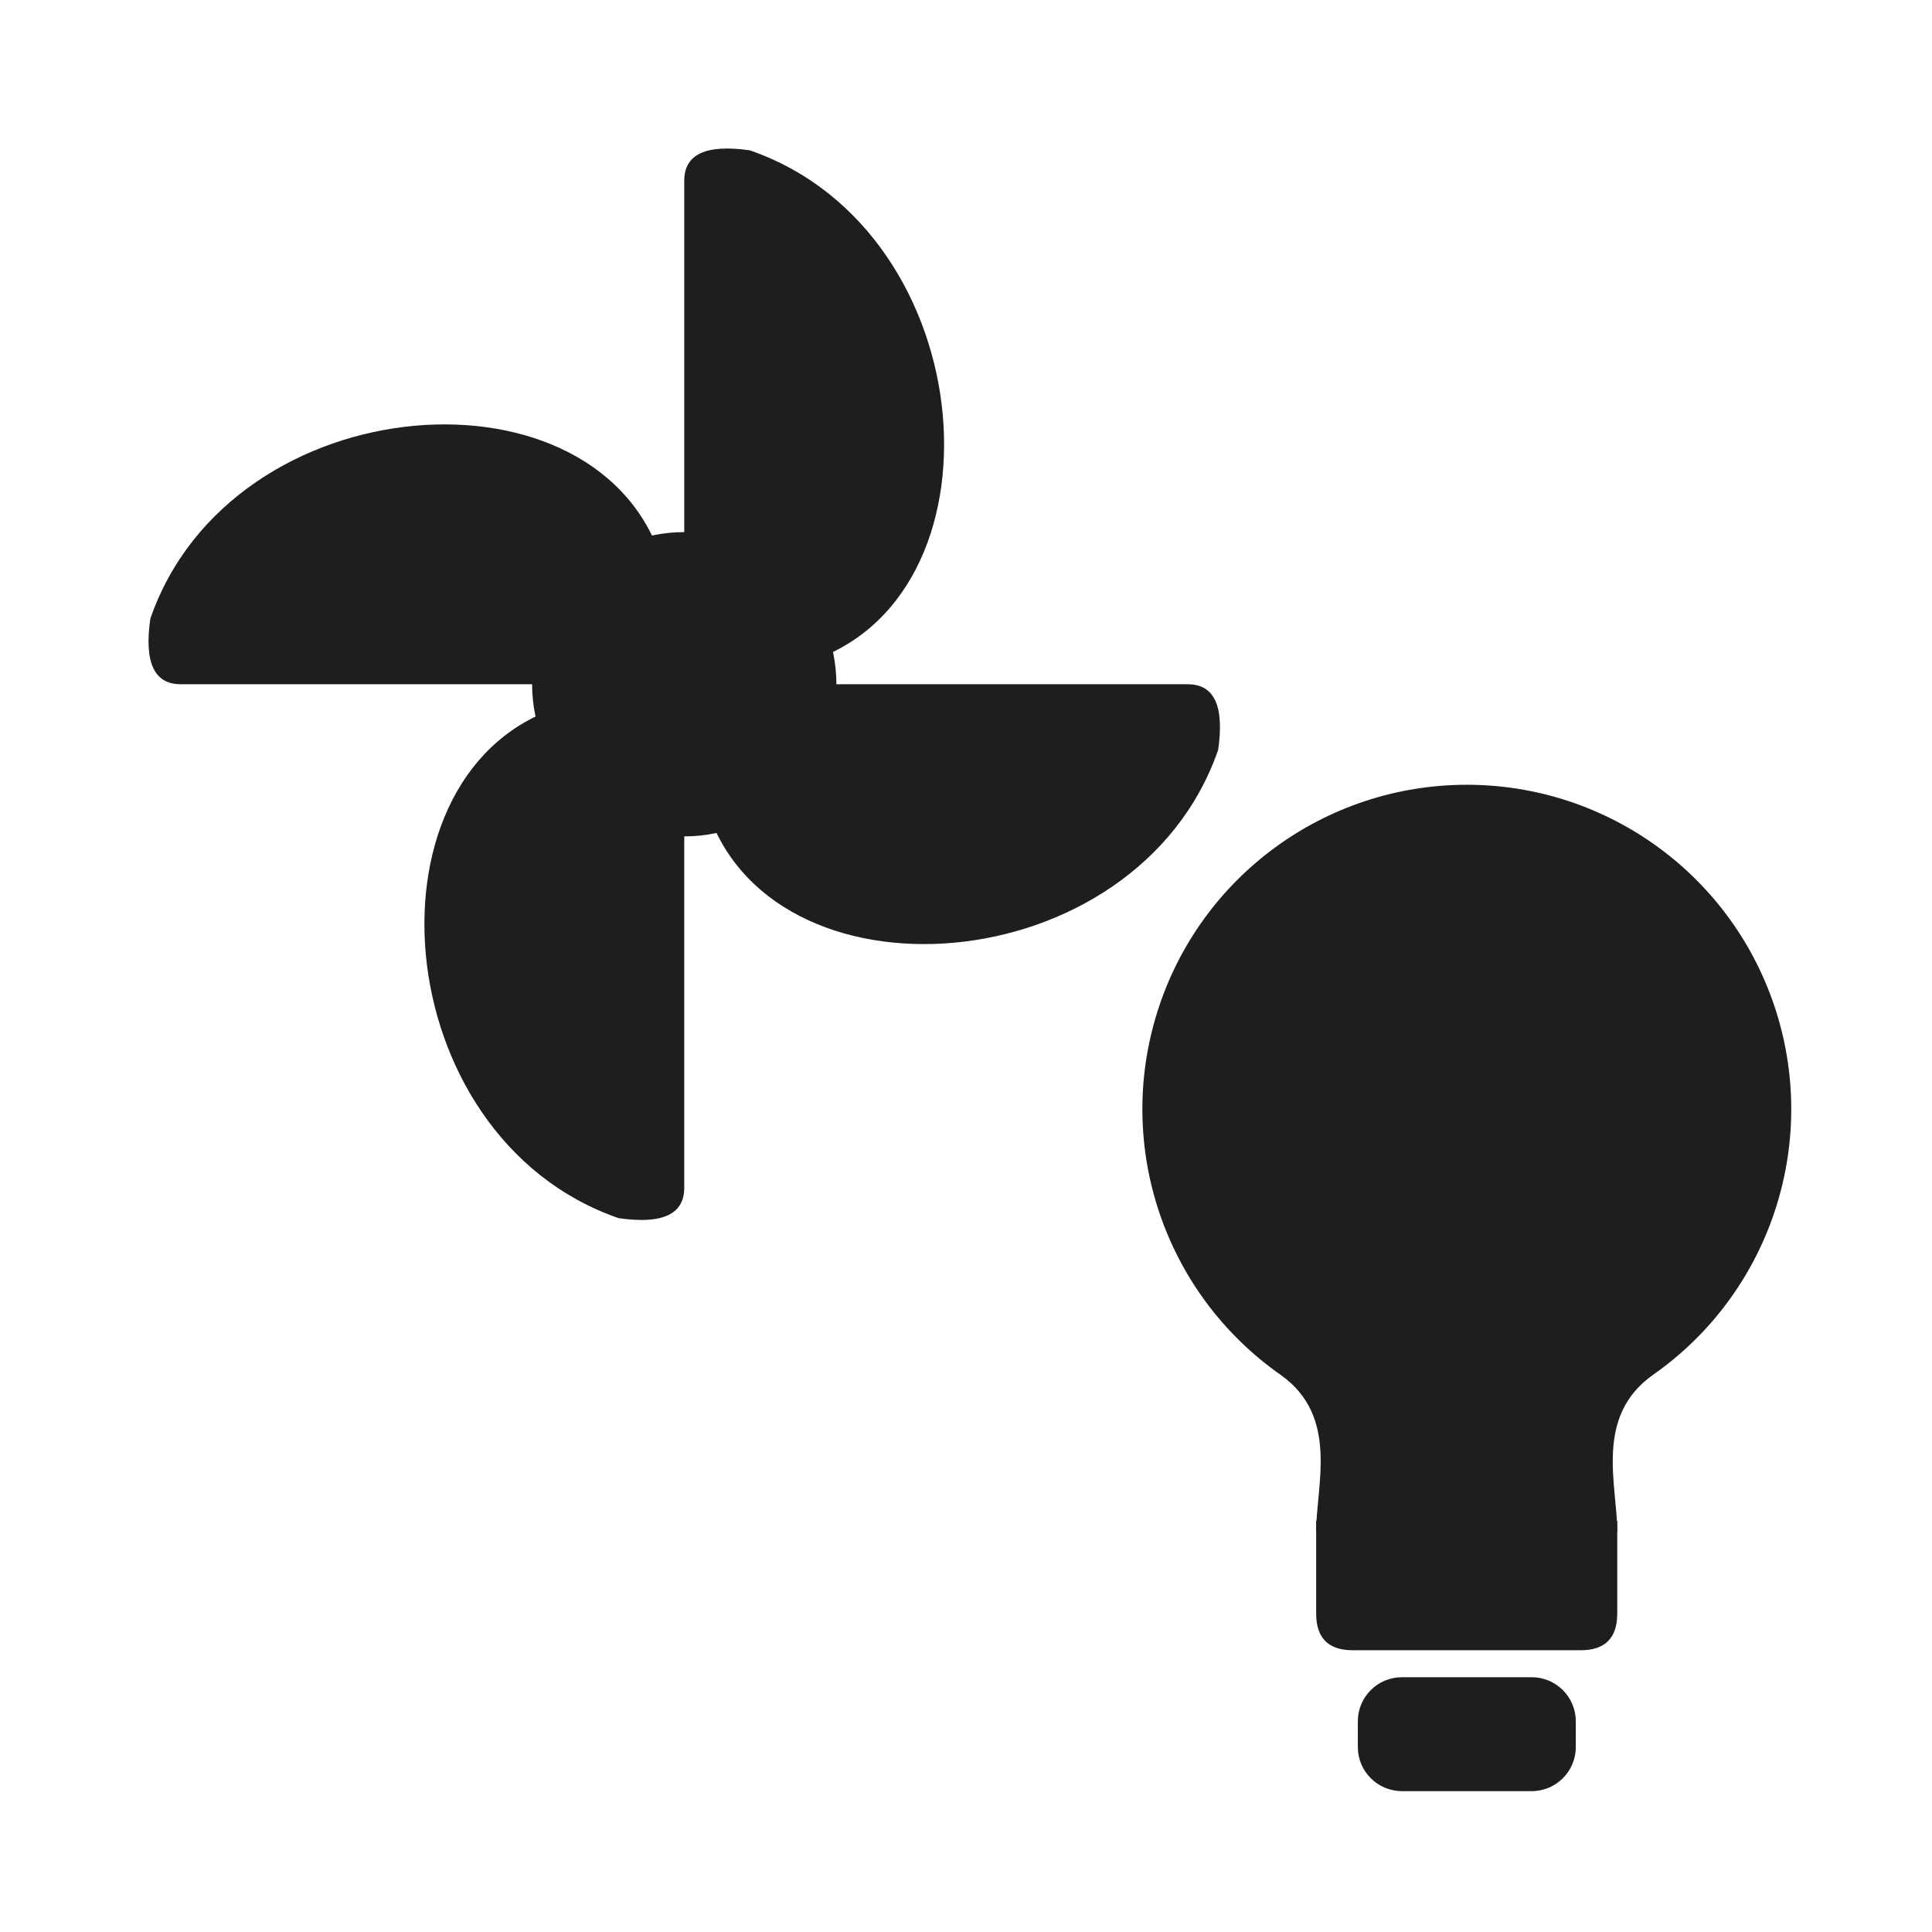
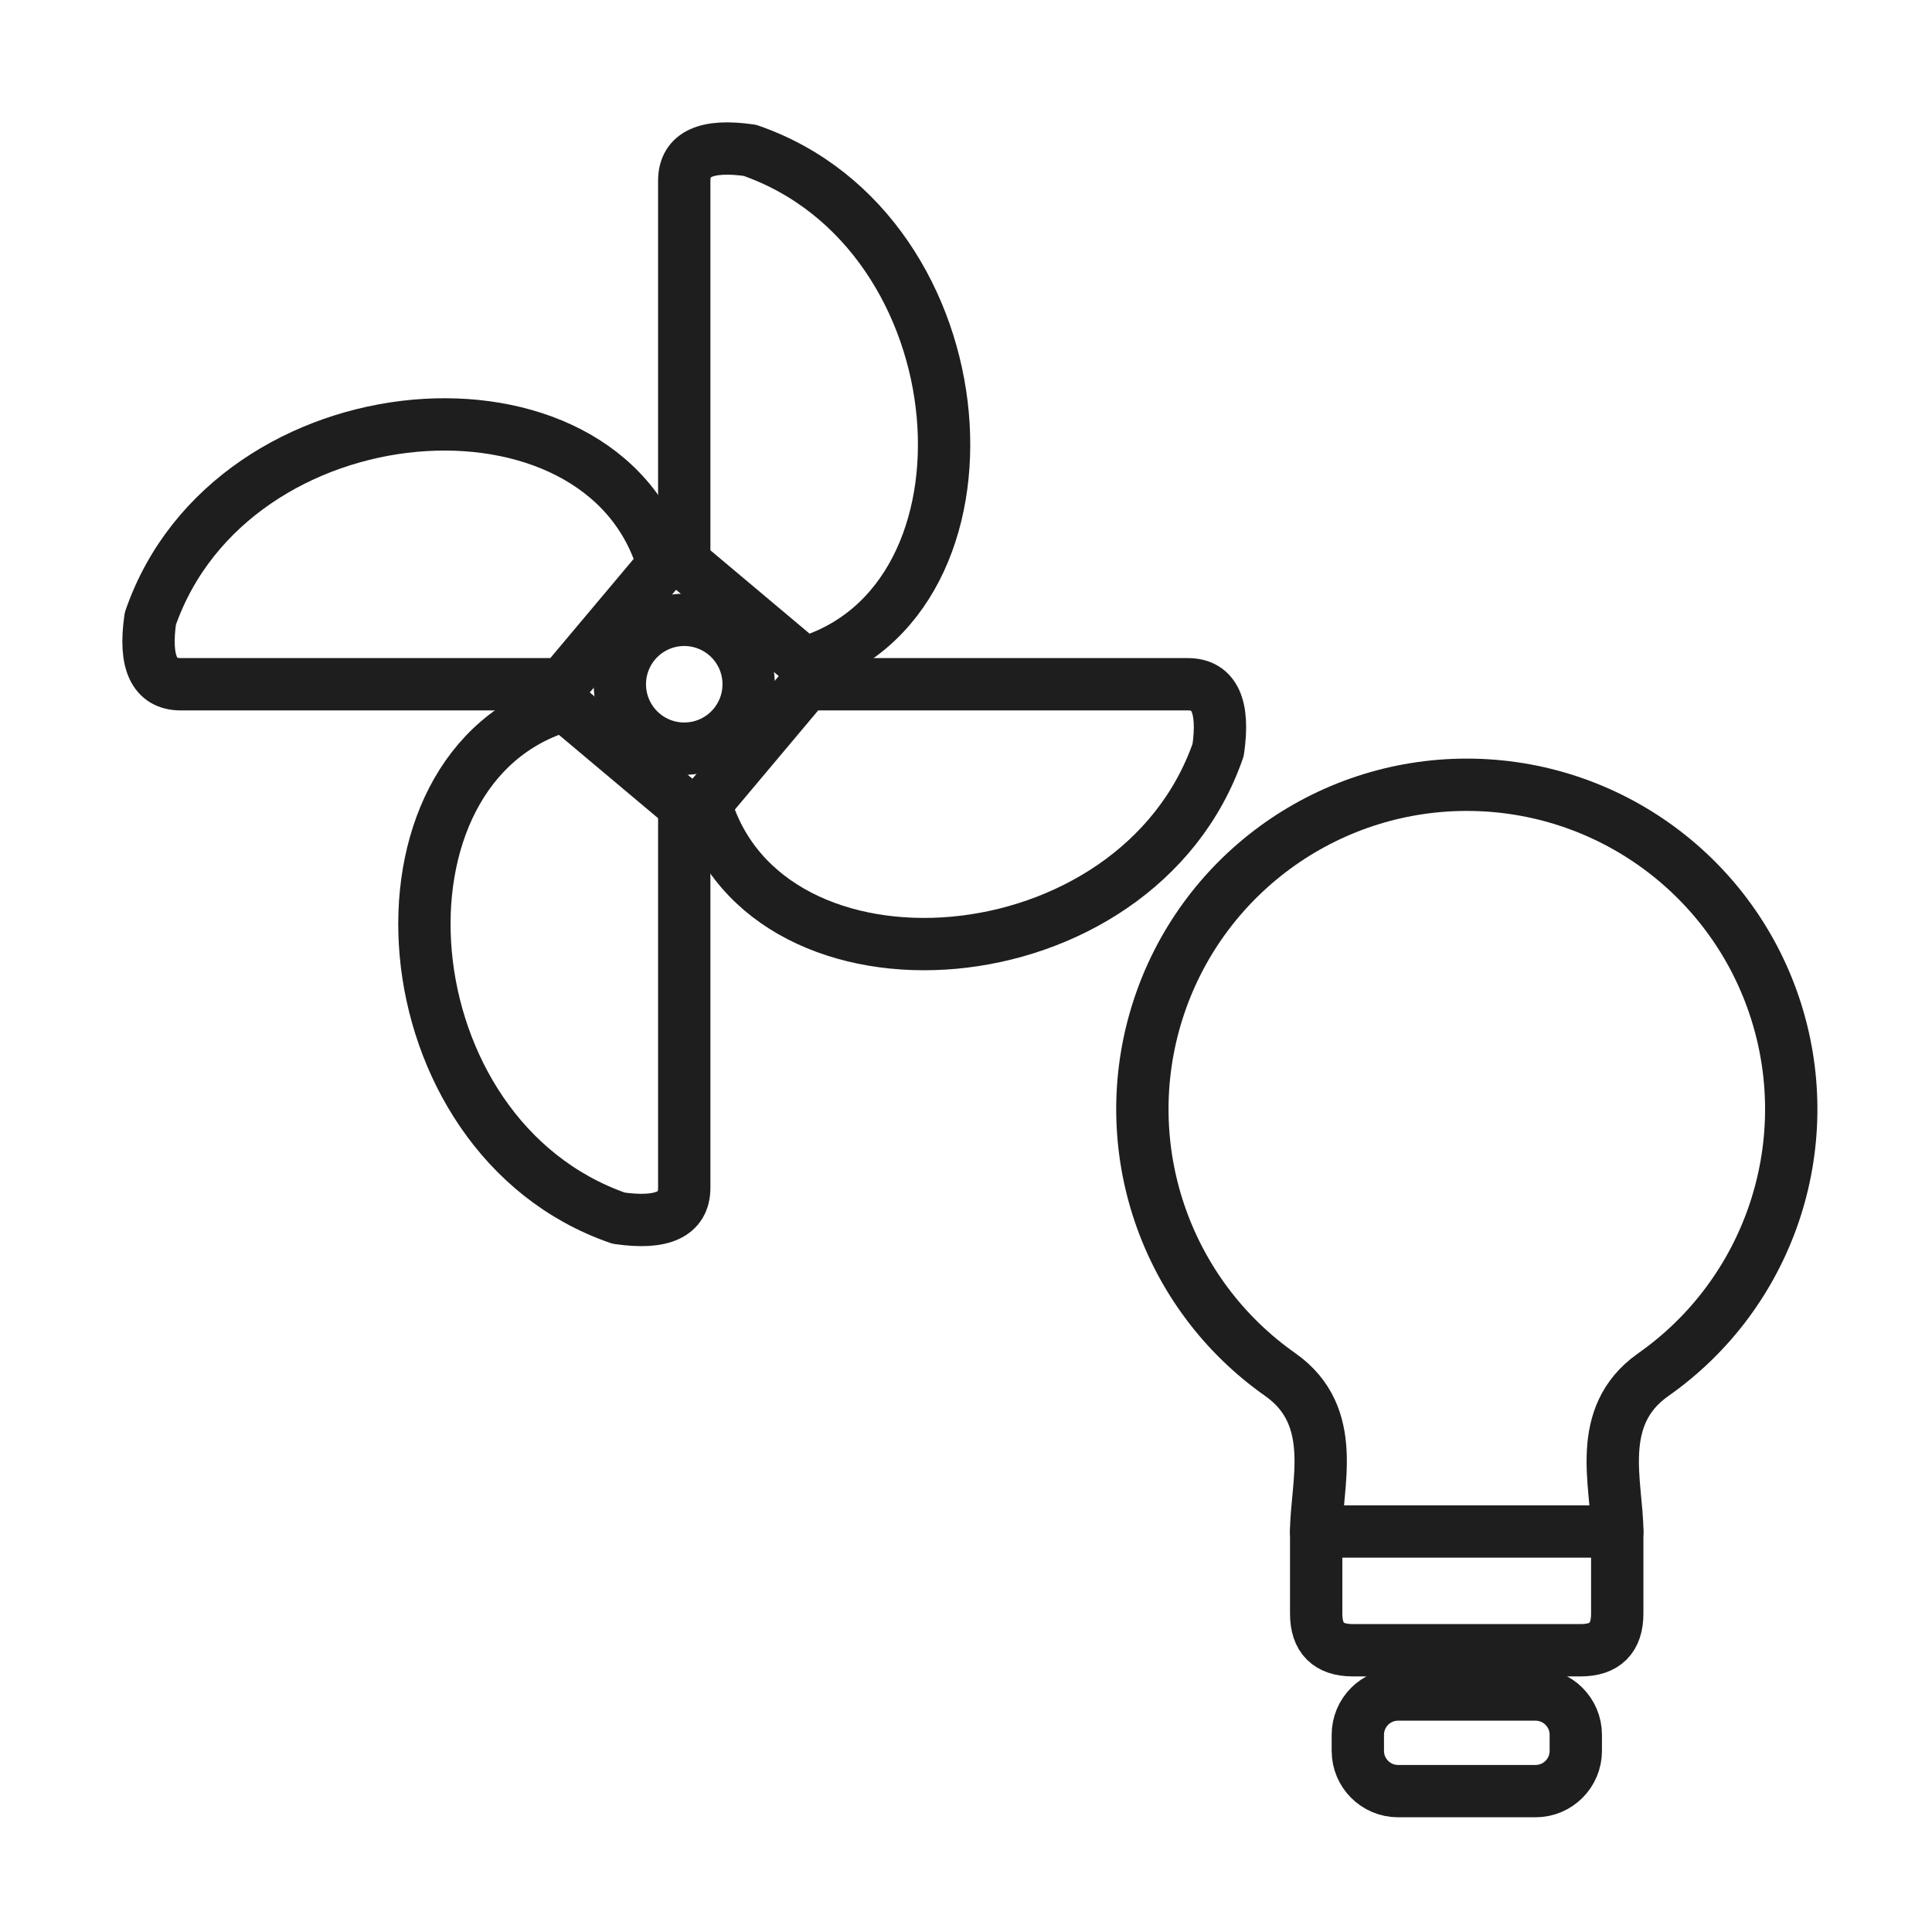
<svg xmlns="http://www.w3.org/2000/svg" viewBox="0 0 960 960" width="960" height="960">
-   <g fill="#1E1E1E">
+   <g fill="none" stroke="#1E1E1E" stroke-width="26" stroke-linejoin="round" stroke-linecap="round">
    <path d="M340.0,279.5 L340.0,89.8 Q340.0,70.0 372.6,74.7 C489.4,115.1 502.4,299.5 399.5,329.5 Z" />
    <path d="M400.5,340.0 L590.2,340.0 Q610.0,340.0 605.3,372.6 C564.9,489.4 380.5,502.4 350.5,399.5 Z" />
    <path d="M340.0,400.5 L340.0,590.2 Q340.0,610.0 307.4,605.3 C190.6,564.9 177.6,380.5 280.5,350.5 Z" />
    <path d="M279.5,340.0 L89.8,340.0 Q70.0,340.0 74.7,307.4 C115.1,190.6 299.5,177.6 329.5,280.5 Z" />
    <path d="M636.4,683.2 C665.5,703.9 654.0,737.9 654.0,761.0 L803.6,761.0 C803.6,737.9 792.1,703.9 821.3,683.2 A161.2,161.2 0 1 0 636.4,683.2 Z" />
-     <path d="M654.0,755.6 L803.6,755.6 L803.6,801.8 Q803.6,820.0 785.4,820.0 L672.2,820.0 Q654.0,820.0 654.0,801.8 Z" />
-     <circle cx="340.0" cy="340.0" r="75.6" />
-     <rect x="674.7" y="833.4" width="108.3" height="56.6" rx="21.9" />
+     <path d="M654.0,761.0 L654.0,801.8 Q654.0,820.0 672.2,820.0 L785.4,820.0 Q803.6,820.0 803.6,801.8 L803.6,761.0" />
+     <circle cx="340.0" cy="340.0" r="32" />
+     <rect x="674.7" y="842.0" width="108.3" height="48.0" rx="20" />
  </g>
</svg>
